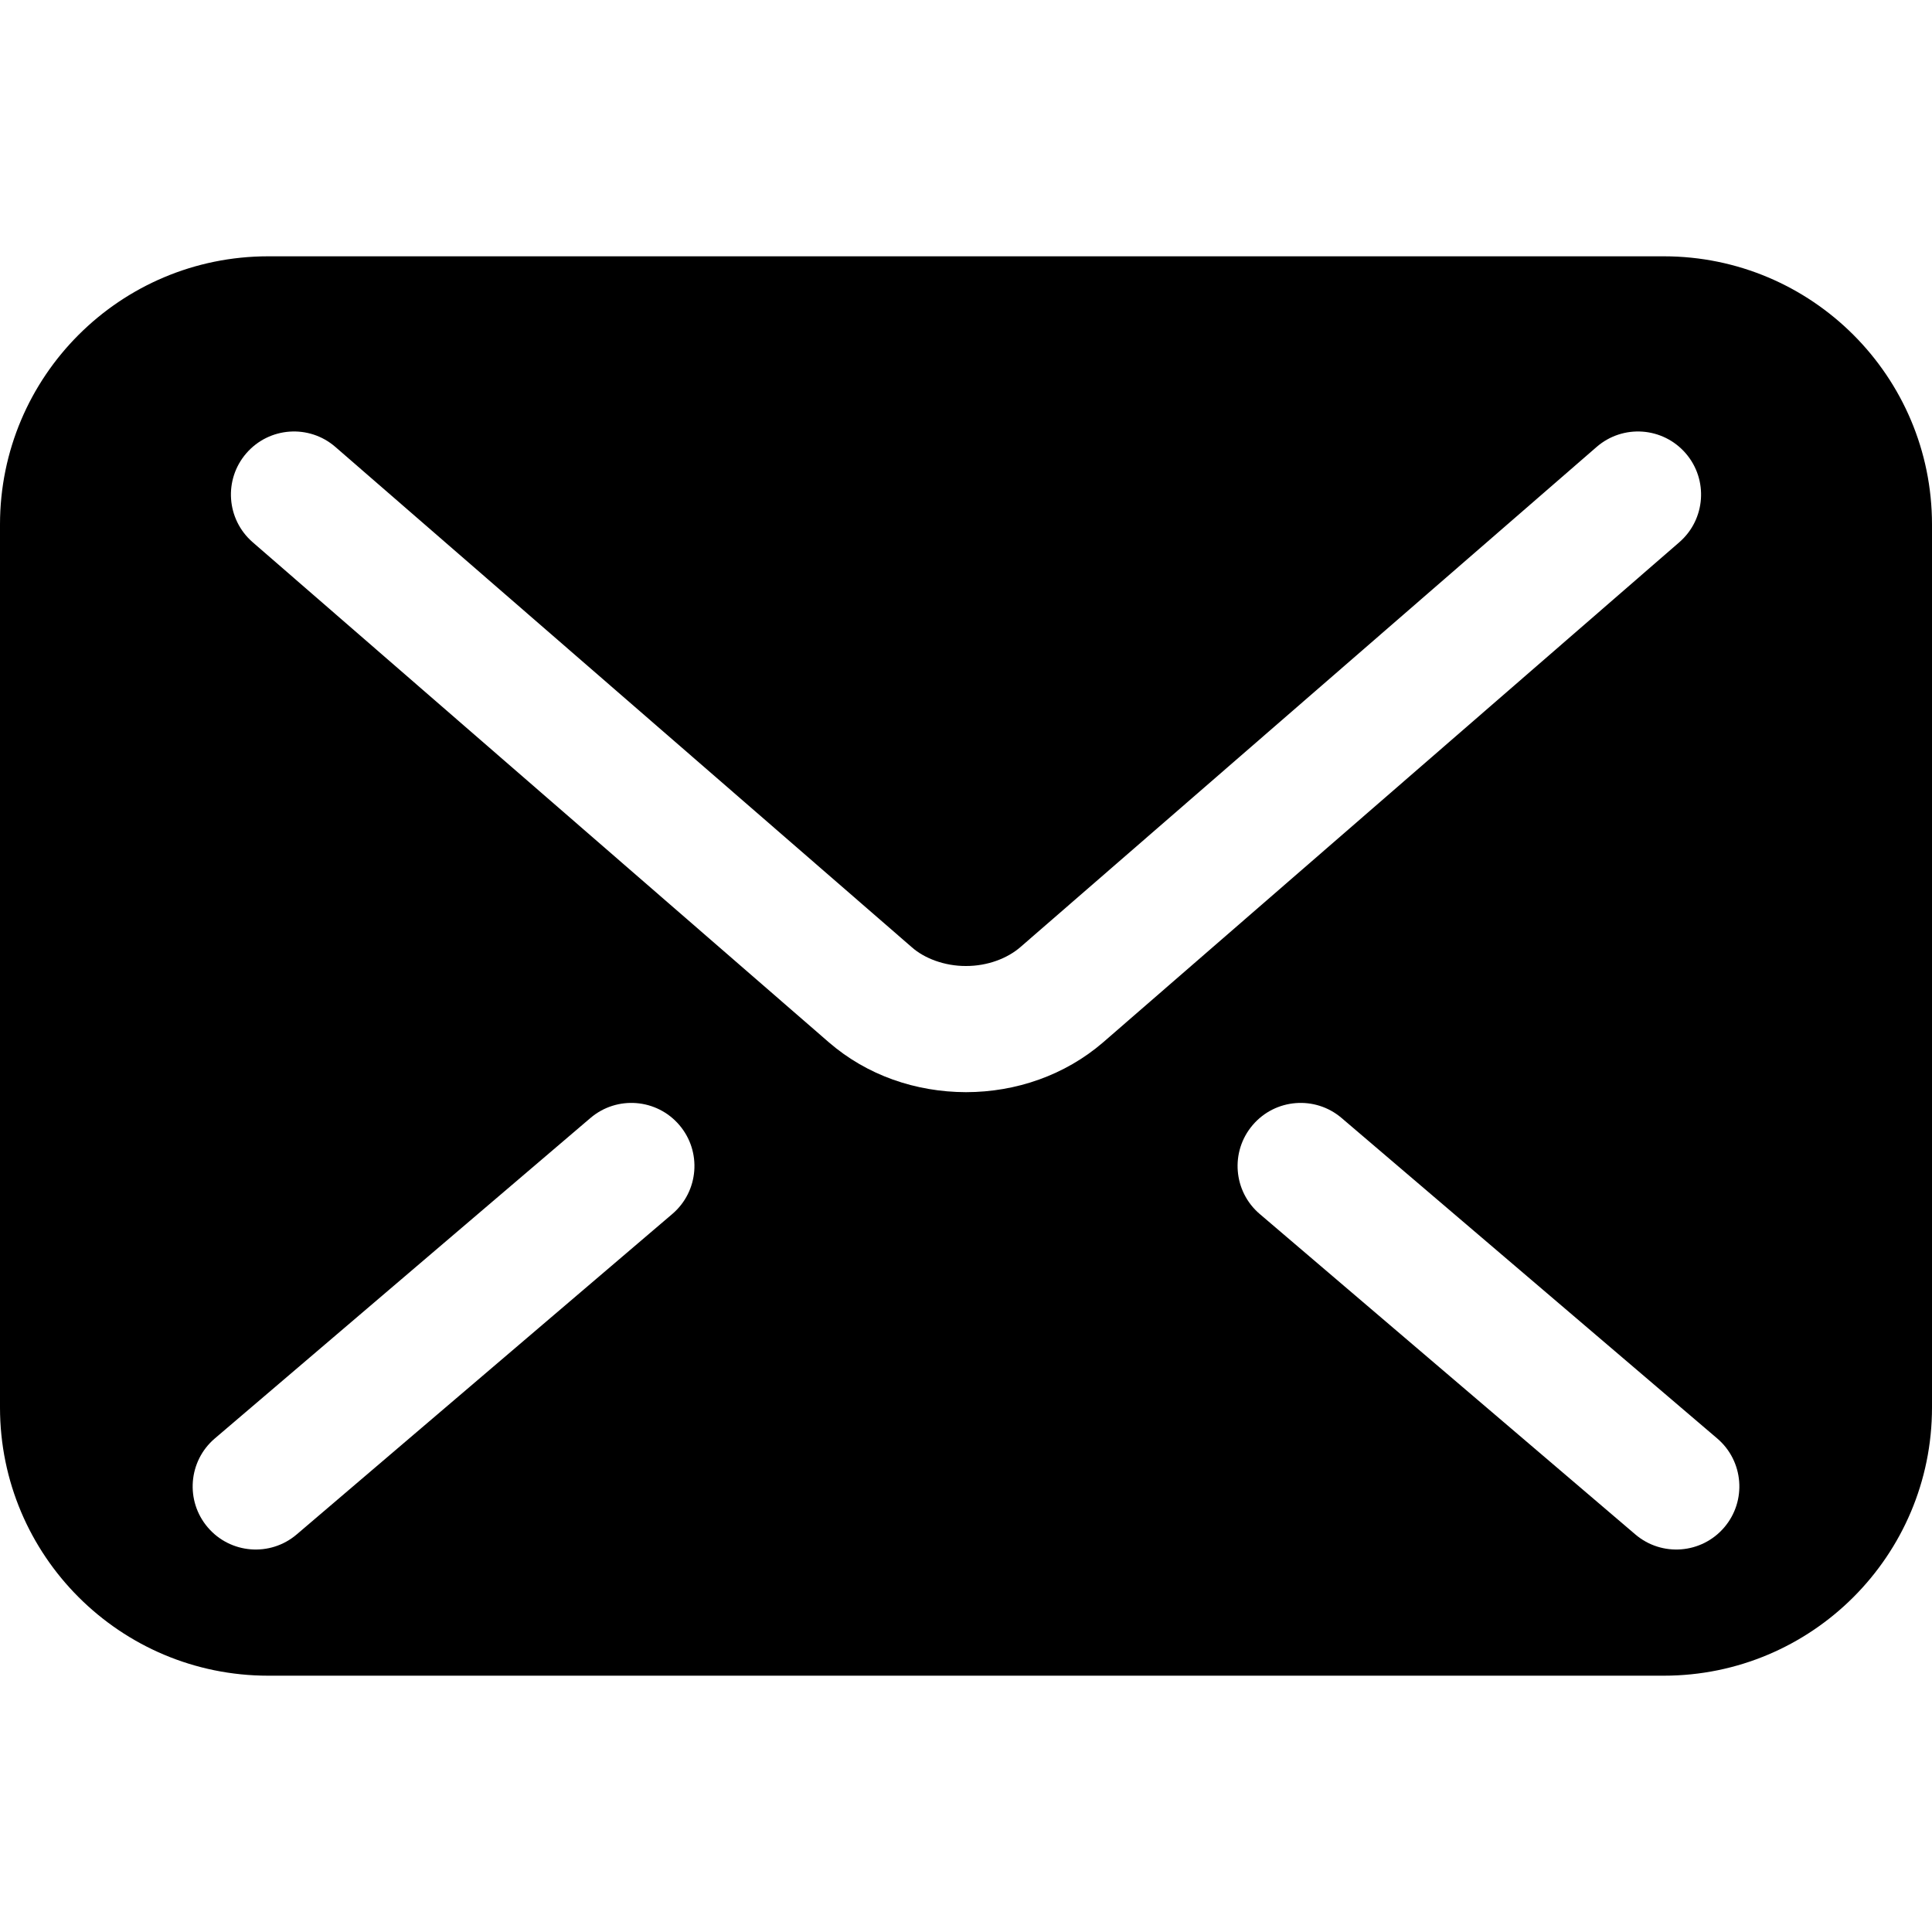
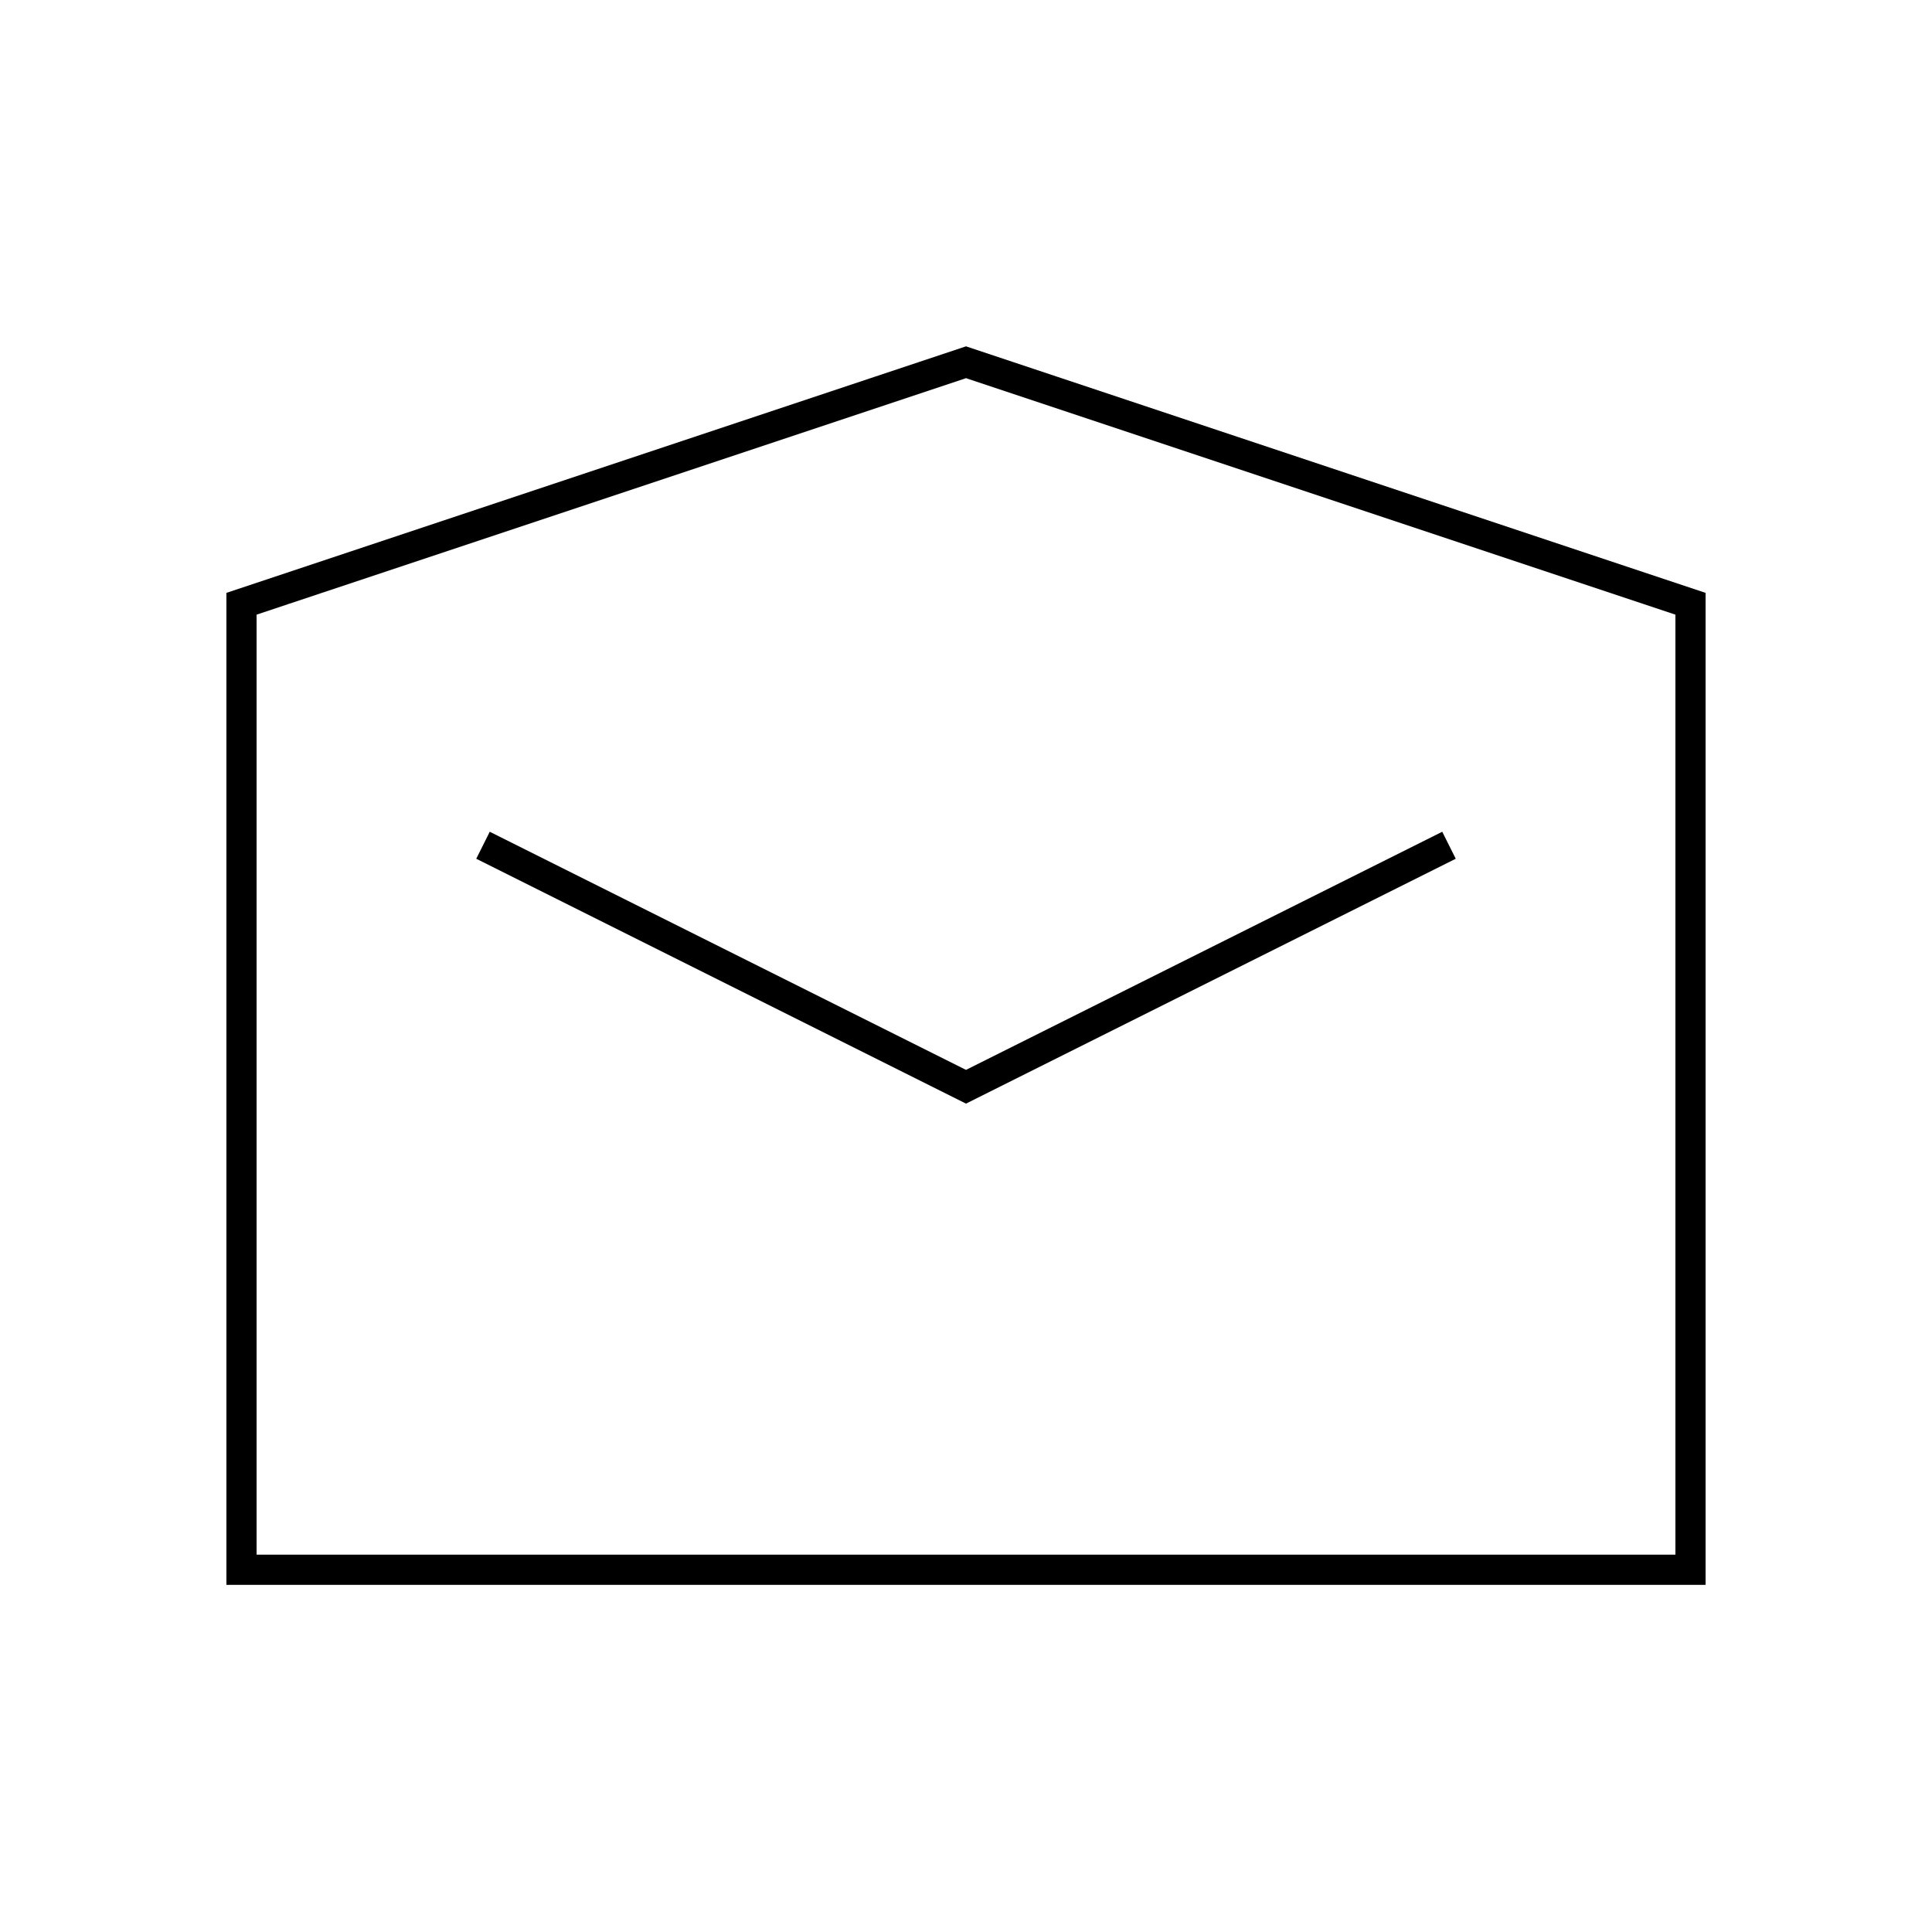
- <svg xmlns="http://www.w3.org/2000/svg" height="800px" width="800px" version="1.1" id="_x32_" viewBox="0 0 512 512" xml:space="preserve">
-   <style type="text/css">
- 	.st0{fill:#000000;}
- </style>
-   <g>
-     <path class="st0" d="M440.917,67.925H71.083C31.827,67.925,0,99.752,0,139.008v233.984c0,39.256,31.827,71.083,71.083,71.083   h369.834c39.255,0,71.083-31.827,71.083-71.083V139.008C512,99.752,480.172,67.925,440.917,67.925z M178.166,321.72l-99.54,84.92   c-7.021,5.992-17.576,5.159-23.567-1.869c-5.992-7.021-5.159-17.576,1.87-23.567l99.54-84.92c7.02-5.992,17.574-5.159,23.566,1.87   C186.027,305.174,185.194,315.729,178.166,321.72z M256,289.436c-13.314-0.033-26.22-4.457-36.31-13.183l0.008,0.008l-0.032-0.024   c0.008,0.008,0.017,0.008,0.024,0.016L66.962,143.694c-6.98-6.058-7.723-16.612-1.674-23.583c6.057-6.98,16.612-7.723,23.582-1.674   l152.771,132.592c3.265,2.906,8.645,5.004,14.359,4.971c5.706,0.017,10.995-2.024,14.44-5.028l0.074-0.065l152.615-132.469   c6.971-6.049,17.526-5.306,23.583,1.674c6.048,6.97,5.306,17.525-1.674,23.583l-152.77,132.599   C282.211,284.929,269.322,289.419,256,289.436z M456.948,404.771c-5.992,7.028-16.547,7.861-23.566,1.869l-99.54-84.92   c-7.028-5.992-7.861-16.546-1.869-23.566c5.991-7.029,16.546-7.861,23.566-1.87l99.54,84.92   C462.107,387.195,462.94,397.75,456.948,404.771z" />
-   </g>
+ <svg xmlns="http://www.w3.org/2000/svg" width="800px" height="800px" viewBox="0 0 64 64" fill="none" stroke="#000000">
+   <polygon points="56 20 32 12 8 20 8 52 56 52 56 20" />
+   <polyline points="48 28 32 36 16 28" />
</svg>
